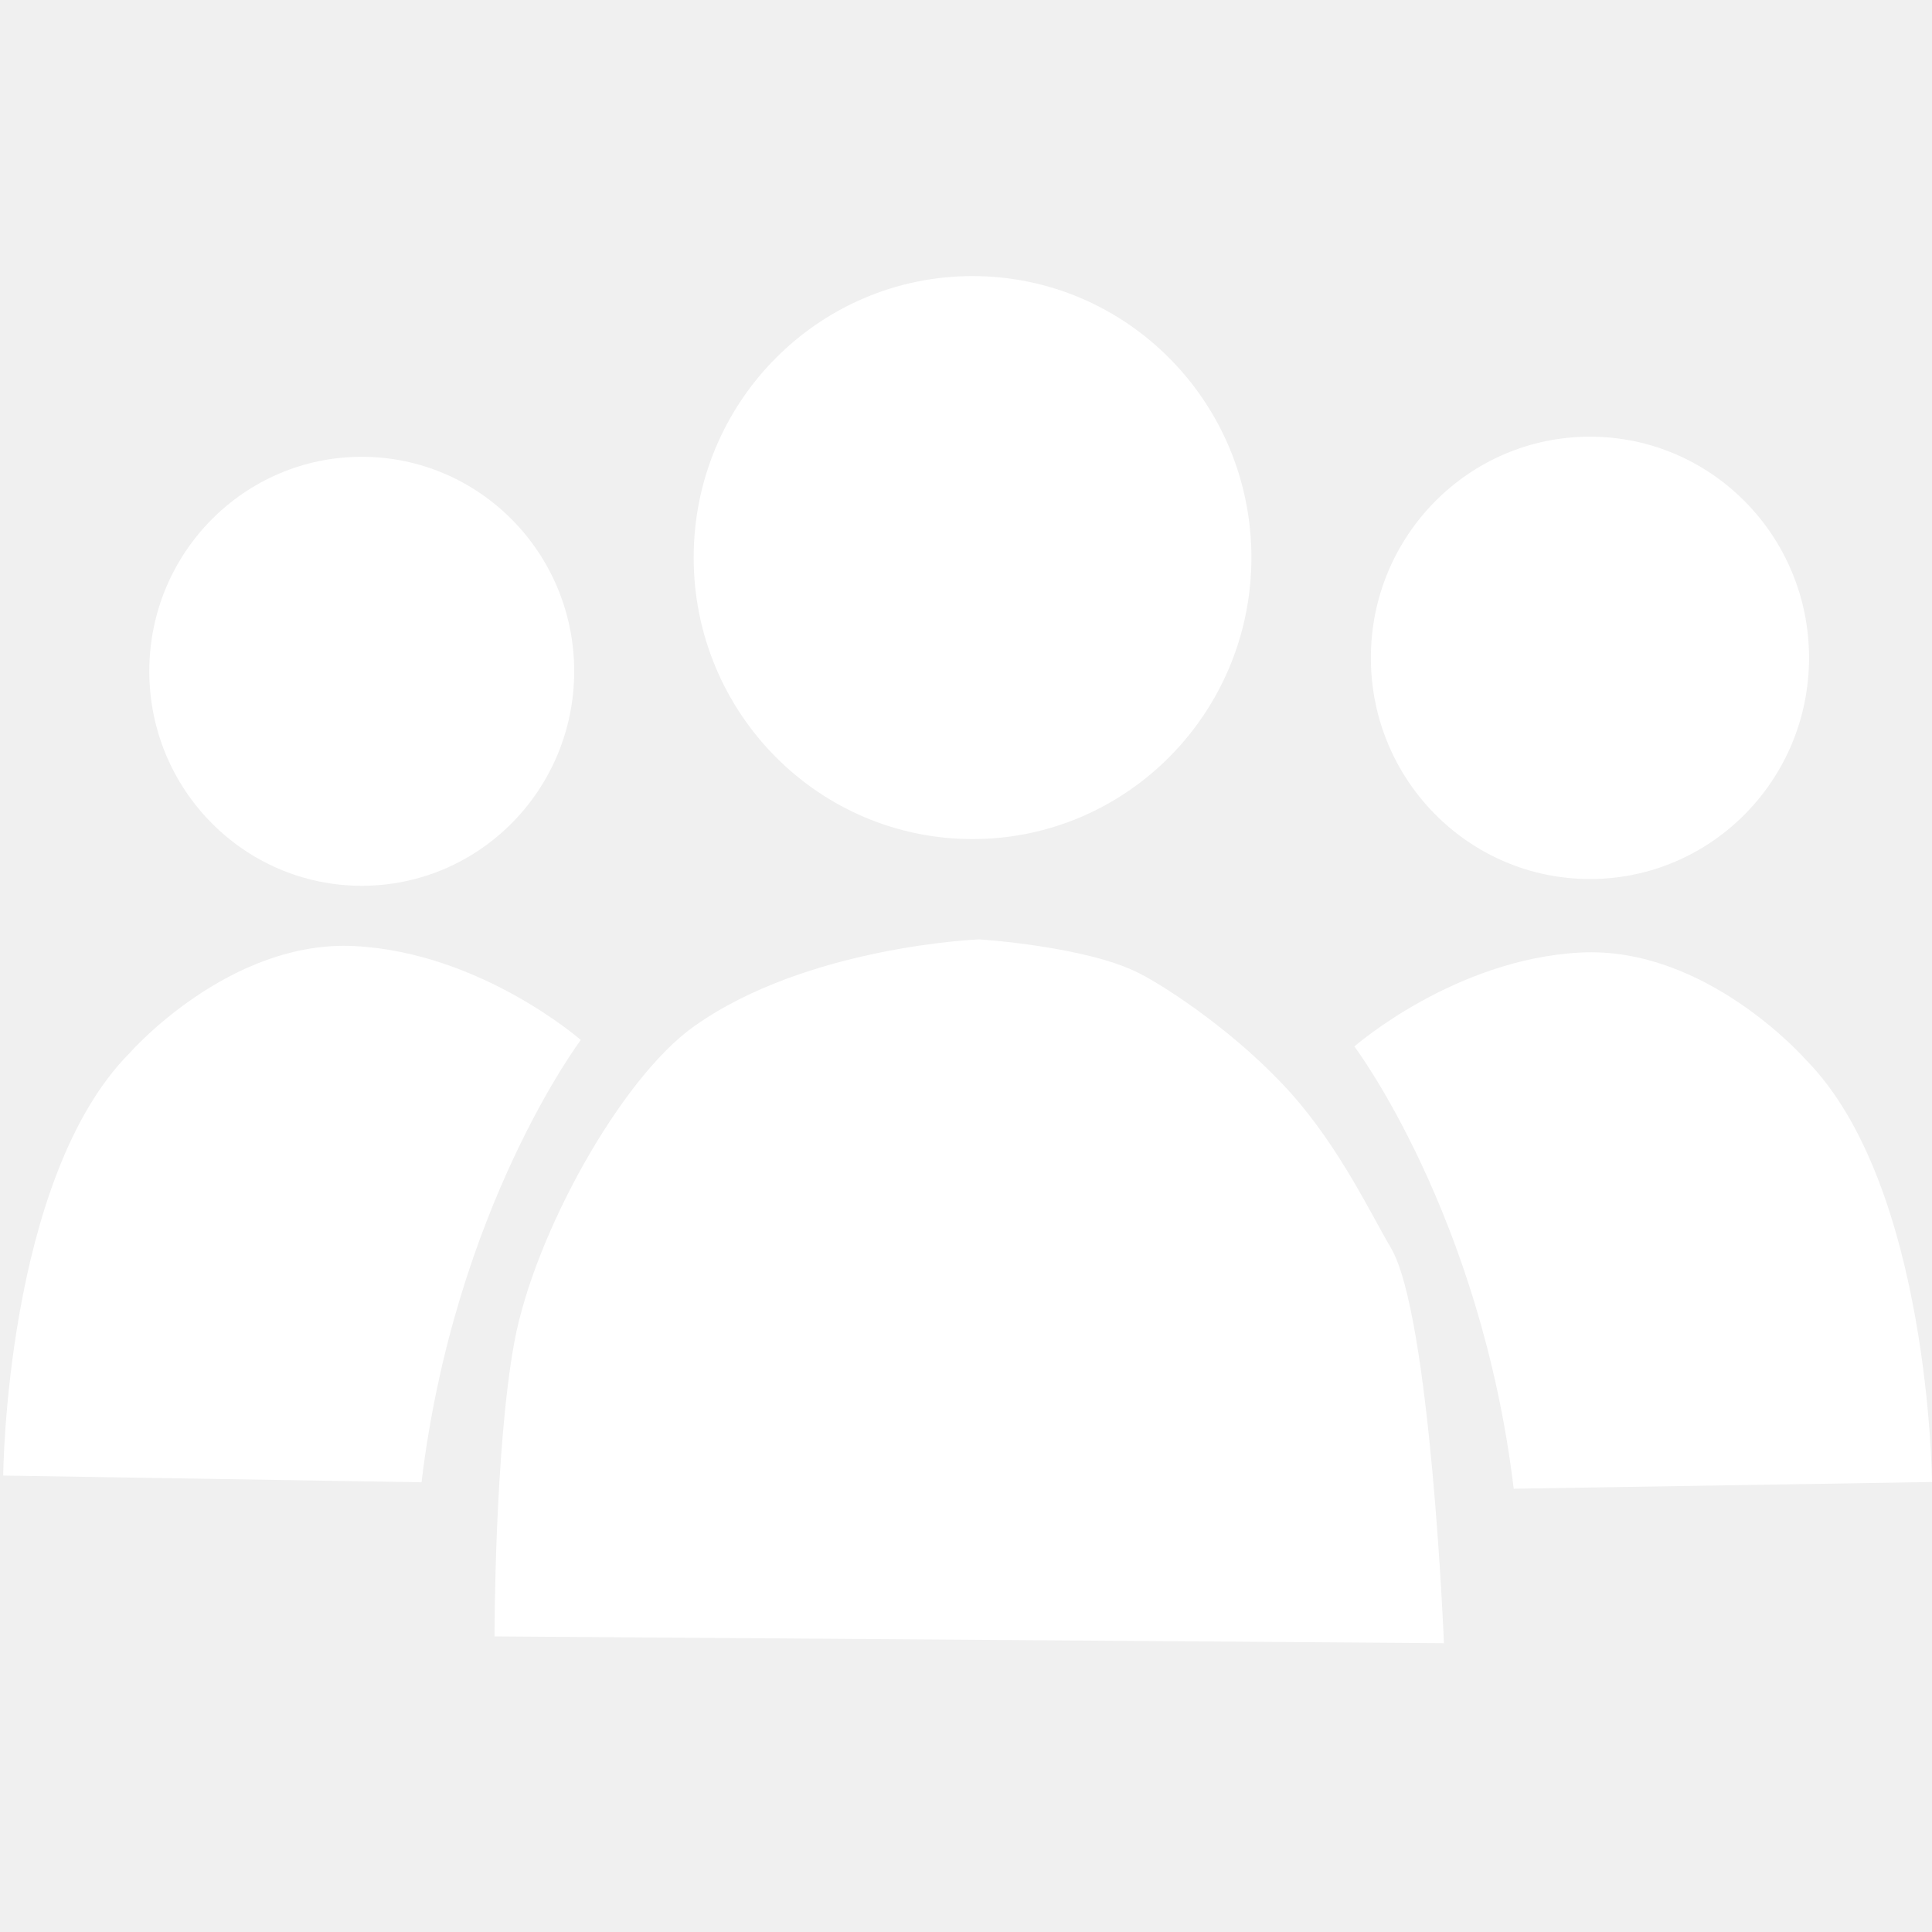
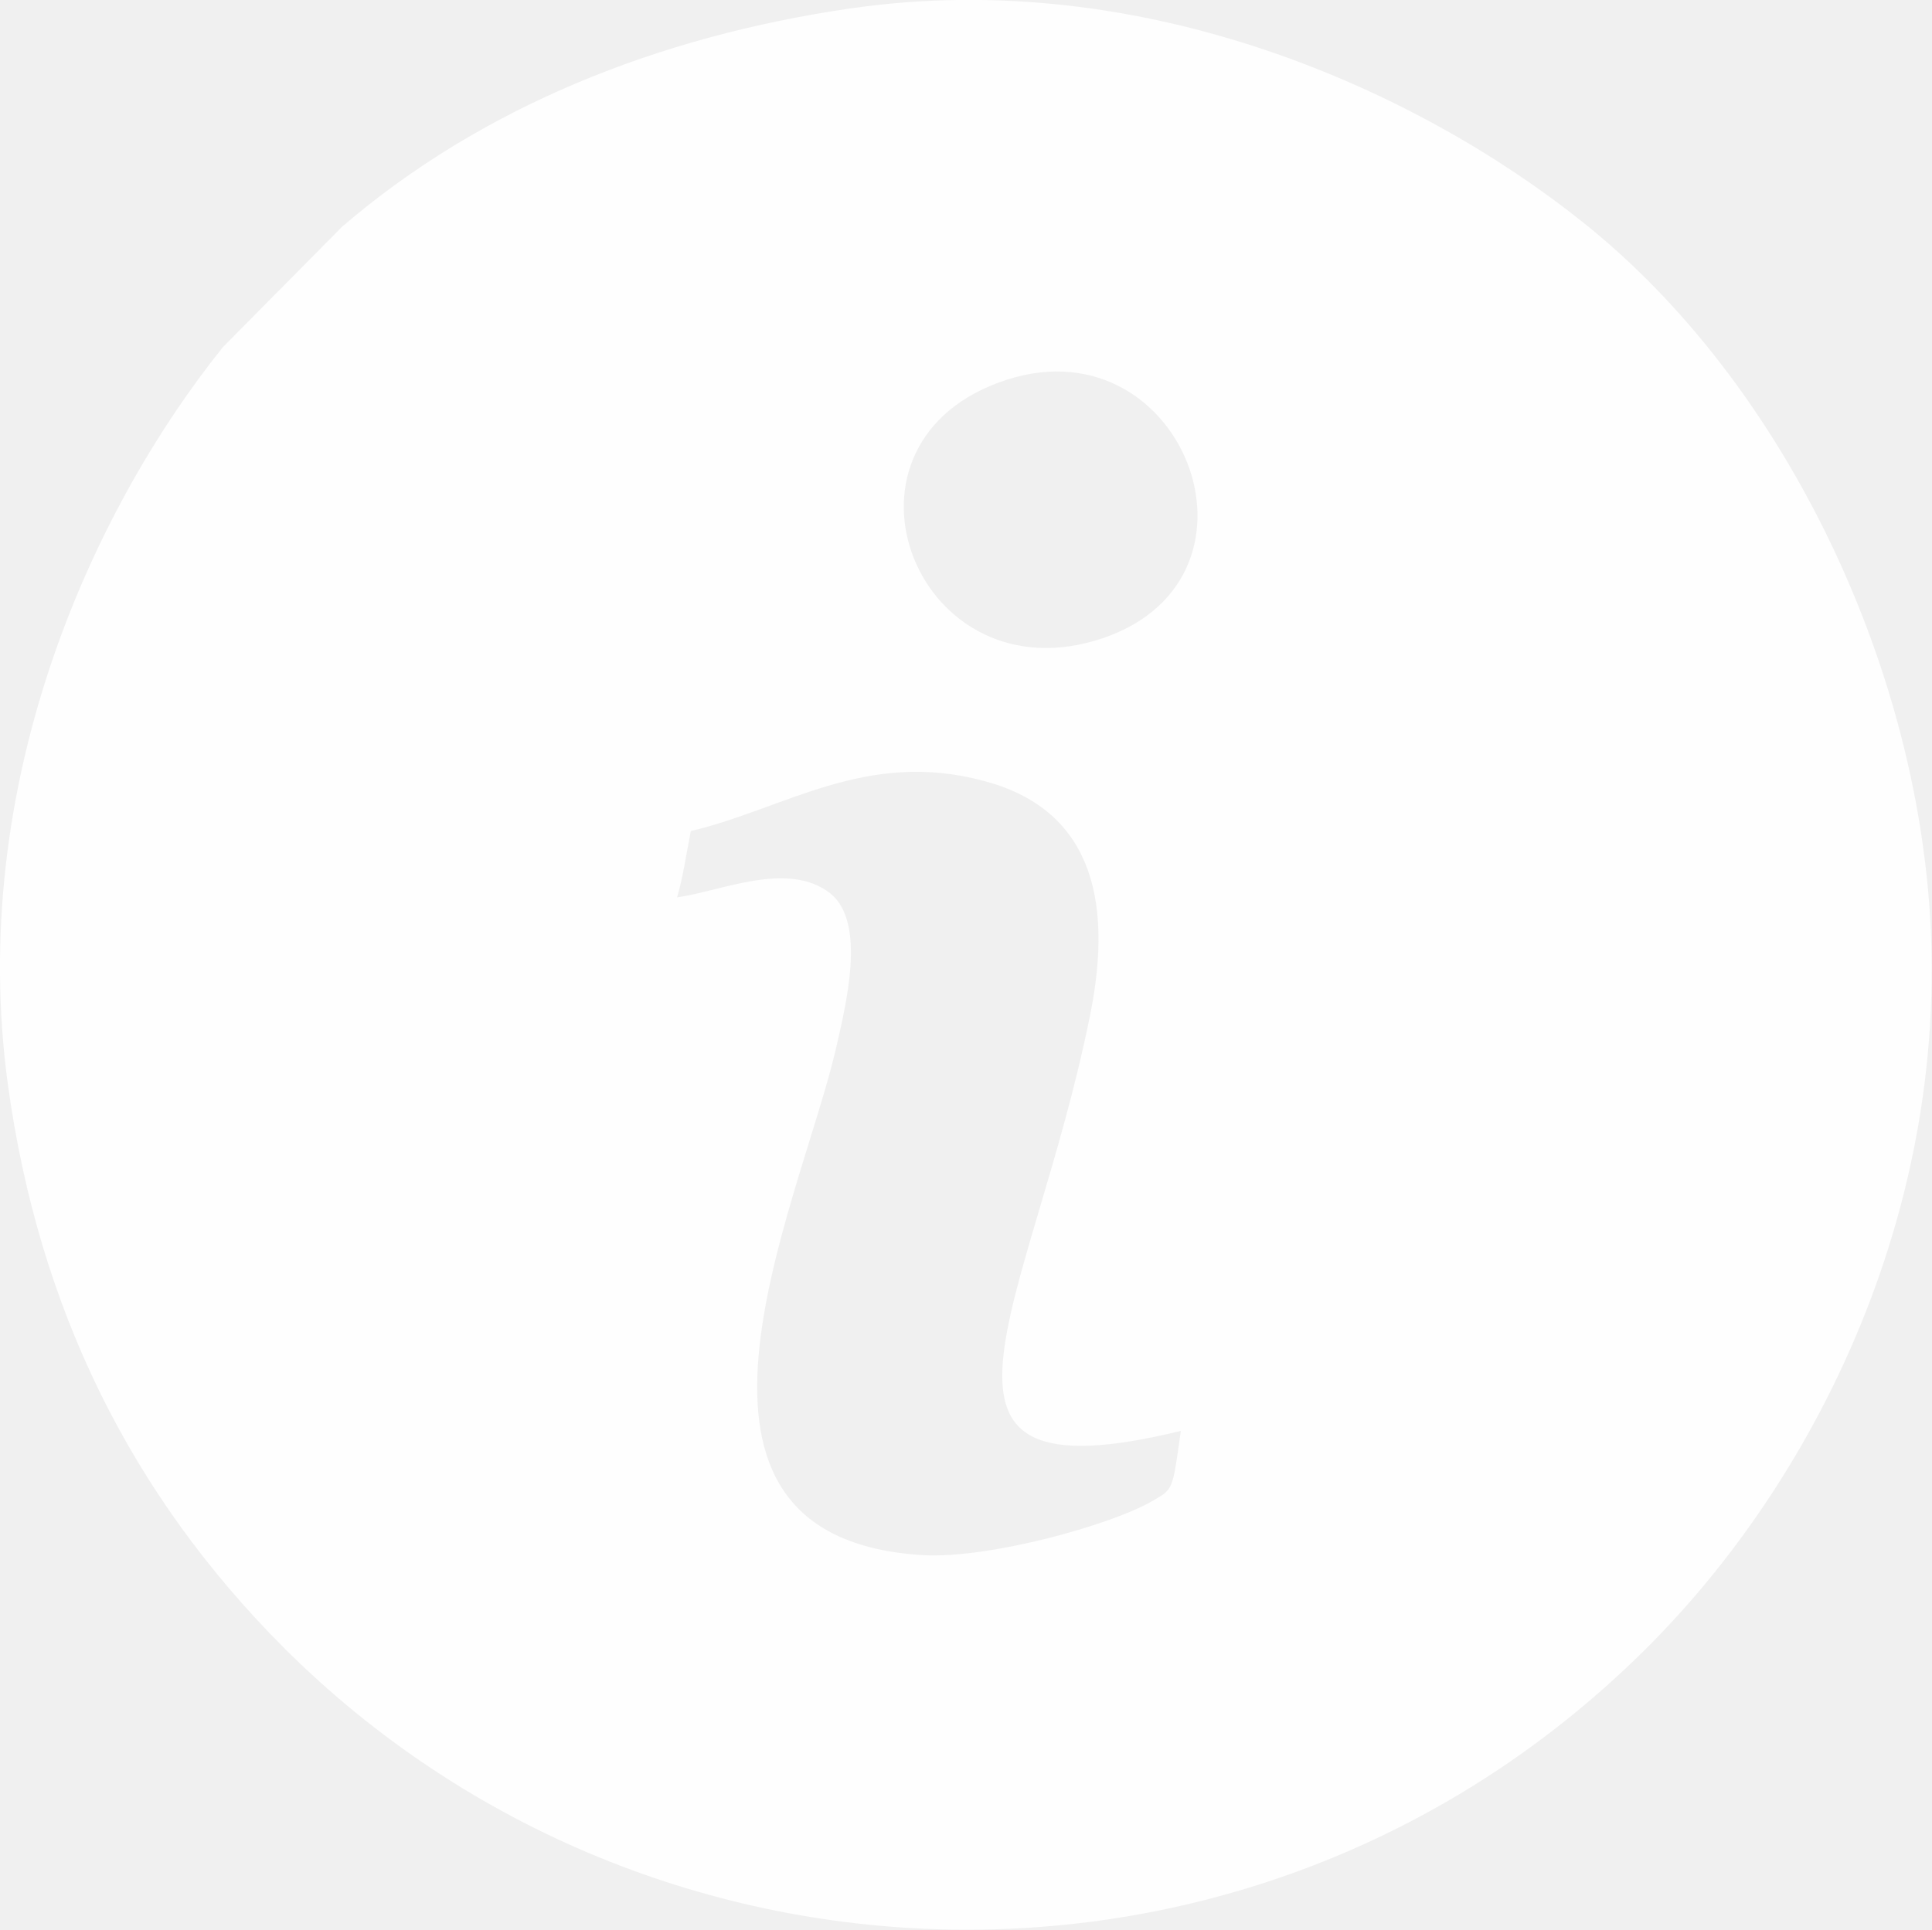
- <svg xmlns="http://www.w3.org/2000/svg" version="1.1" id="Layer_1" x="0px" y="0px" width="50px" height="50px" viewBox="0 0 50 50" enable-background="new 0 0 50 50" xml:space="preserve">
-   <ellipse fill="#FFFFFF" cx="25.169" cy="14.43" rx="7.217" ry="7.285" />
-   <ellipse fill="#FFFFFF" cx="41.148" cy="17.025" rx="5.67" ry="5.724" />
-   <ellipse fill="#FFFFFF" cx="9.362" cy="17.373" rx="5.498" ry="5.551" />
-   <path fill="#FFFFFF" d="M10.909,38.361L0.083,38.187c0,0,0.06-7.686,3.265-10.928c0,0,2.577-2.949,5.841-2.774  c3.266,0.174,5.842,2.43,5.842,2.43S11.767,31.248,10.909,38.361z" />
-   <path fill="#FFFFFF" d="M39.175,38.528L50,38.354c0,0-0.06-7.686-3.265-10.928c0,0-2.577-2.949-5.841-2.774  c-3.266,0.174-5.843,2.43-5.843,2.43S38.316,31.415,39.175,38.528z" />
-   <path fill="#FFFFFF" d="M12.798,42.35l24.571,0.175c0,0-0.345-8.501-1.375-10.235c-0.494-0.829-1.309-2.567-2.577-3.989  c-1.383-1.549-3.233-2.761-3.952-3.122c-1.374-0.693-4.124-0.868-4.124-0.868s-4.467,0.175-7.388,2.257  c-1.889,1.345-4.124,5.376-4.639,8.152C12.798,37.493,12.798,42.35,12.798,42.35z" />
+ <svg xmlns="http://www.w3.org/2000/svg" xml:space="preserve" width="100%" height="100%" version="1.1" style="shape-rendering:geometricPrecision; text-rendering:geometricPrecision; image-rendering:optimizeQuality; fill-rule:evenodd; clip-rule:evenodd" viewBox="0 0 3233 3230">
+   <defs>
+     <style type="text/css">
+    
+     .fil0 {fill:#FEFEFE}
+    
+   </style>
+   </defs>
+   <g id="Layer_x0020_1">
+     <path class="fil0" d="M1156 1391c157,-37 293,-137 490,-84 175,46 219,191 178,393 -99,491 -340,815 152,695 -14,99 -12,97 -47,117 -68,40 -272,97 -384,91 -476,-28 -210,-579 -147,-844 17,-75 53,-215 -9,-264 -71,-55 -183,-3 -256,7 10,-34 14,-65 23,-111zm516 -751c304,-112 476,325 174,428 -309,105 -477,-317 -174,-428zm-248 -626c-324,47 -619,166 -851,365l-200 202c-225,281 -427,737 -360,1233 52,379 208,689 461,943 618,618 1640,643 2283,0 304,-304 537,-800 461,-1340 -55,-397 -266,-803 -568,-1044 -277,-222 -735,-430 -1226,-359z" />
+   </g>
</svg>
